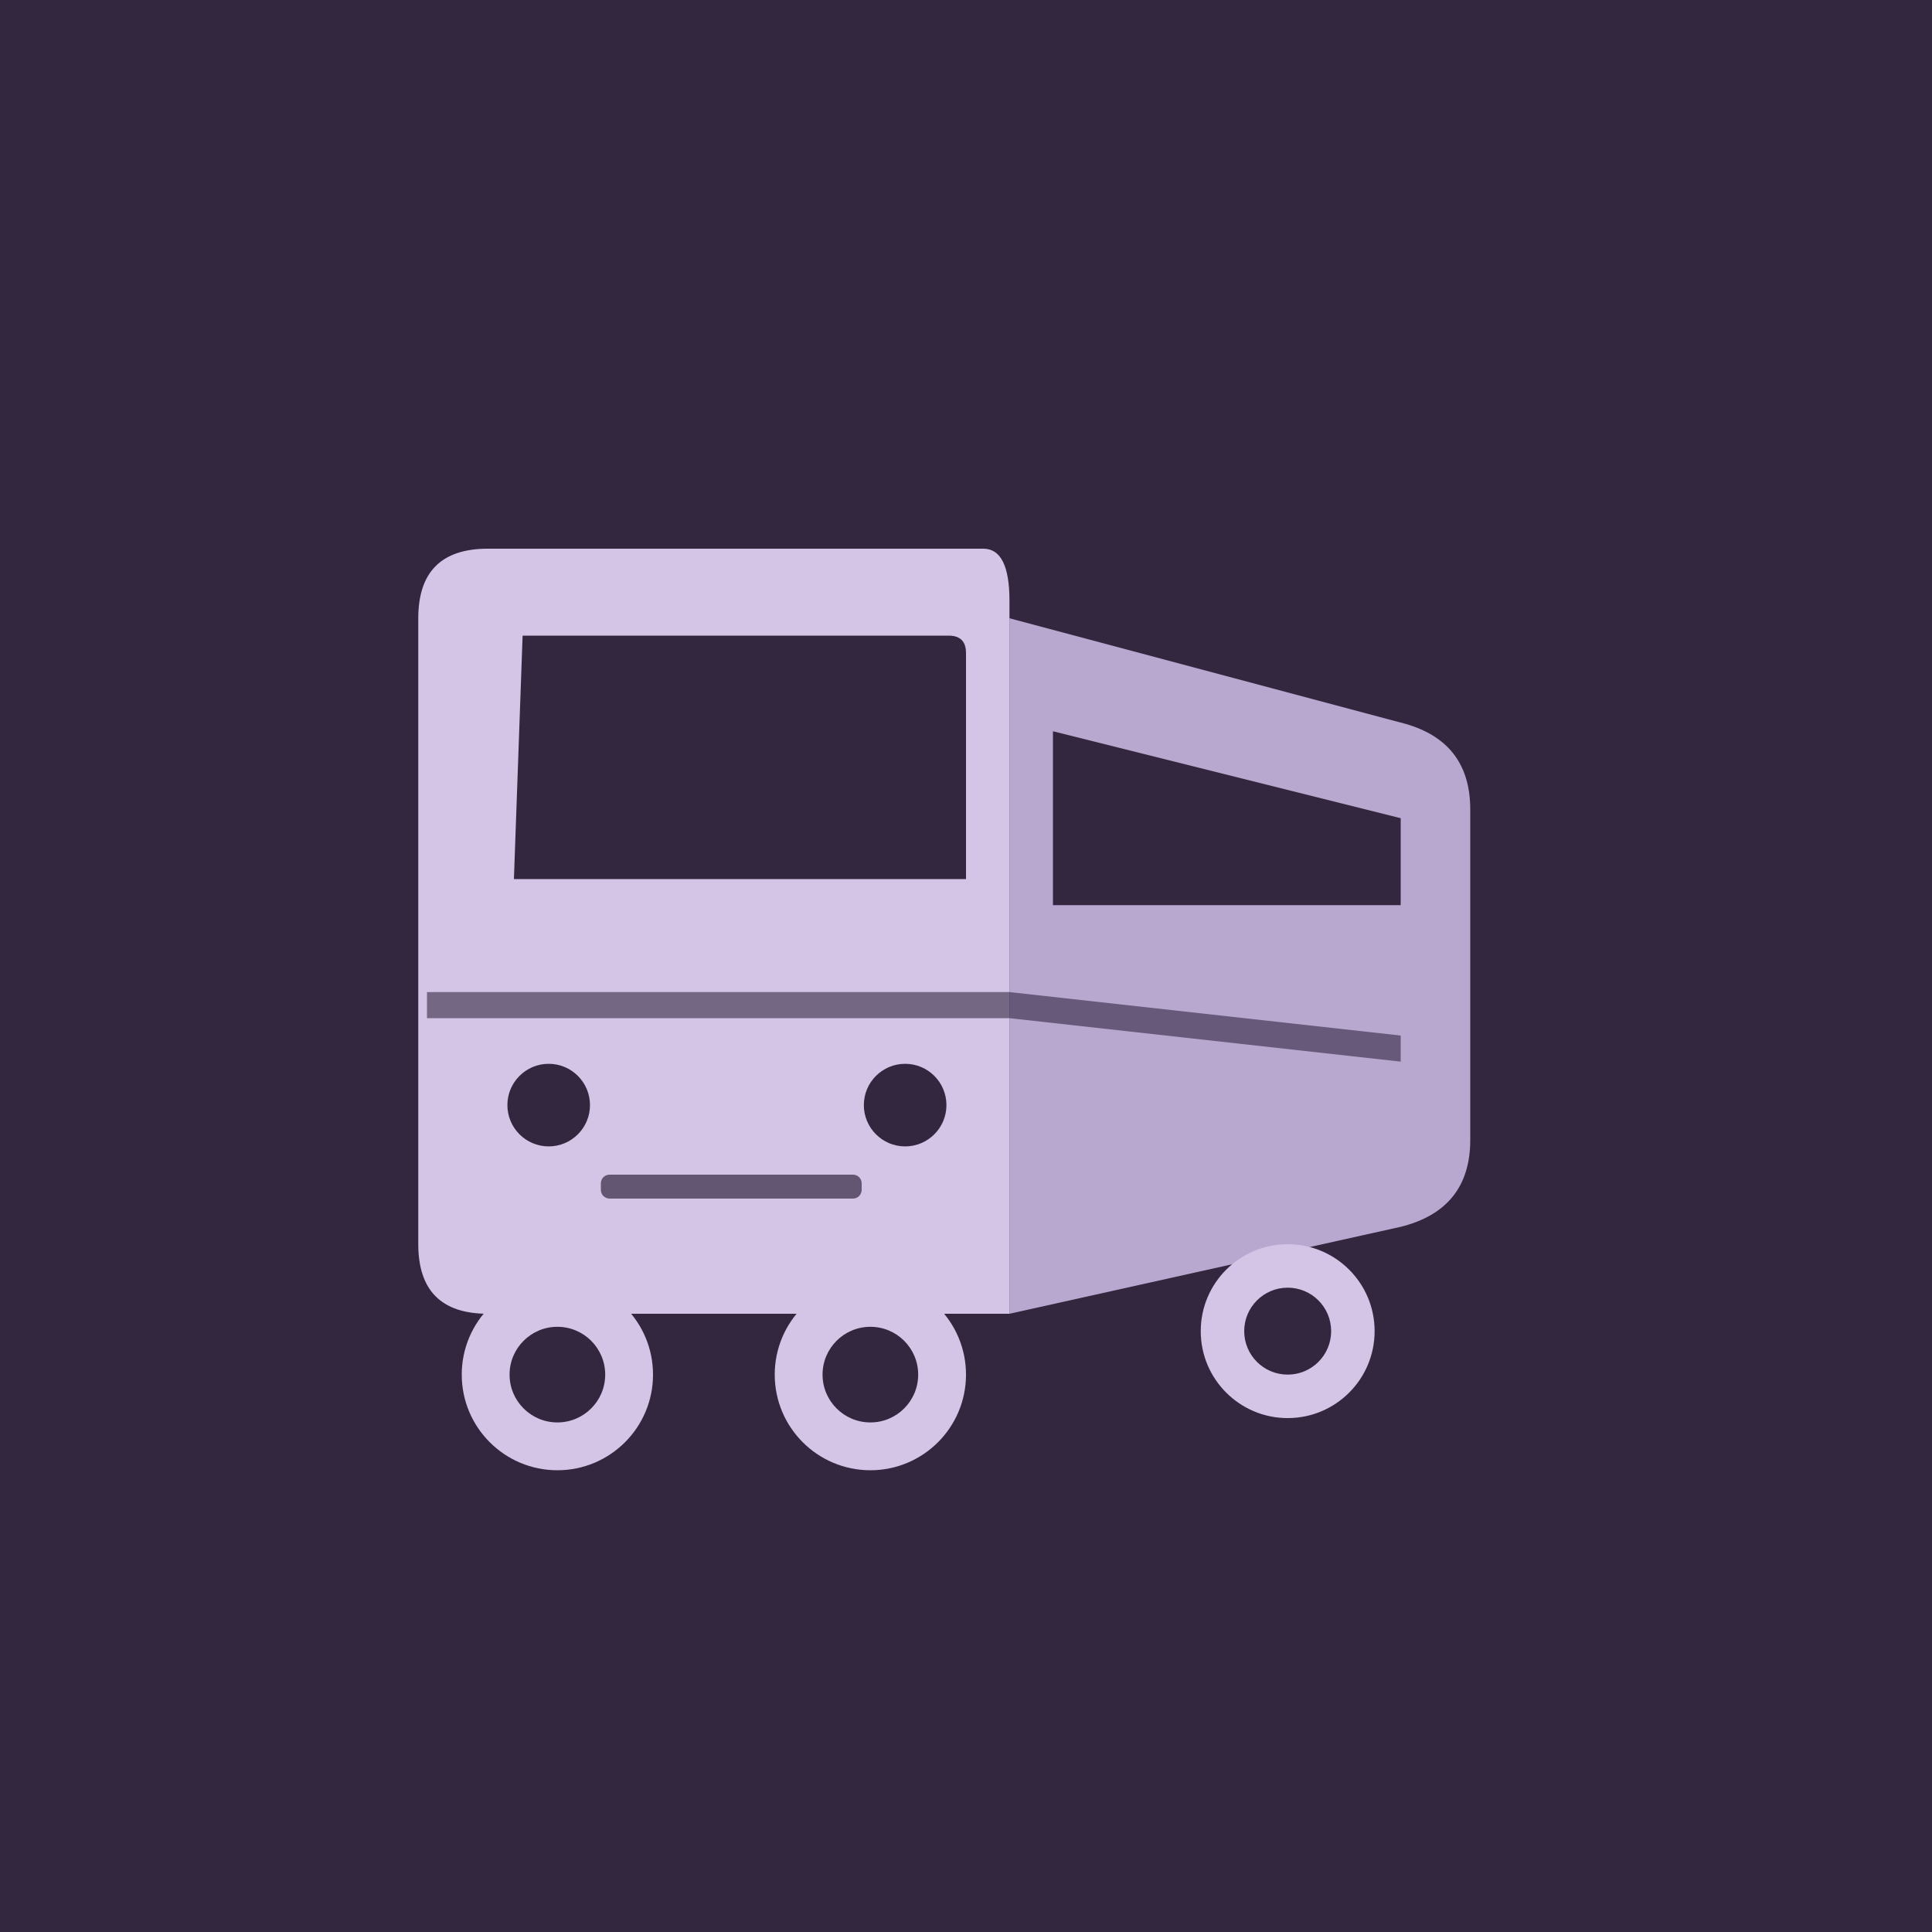
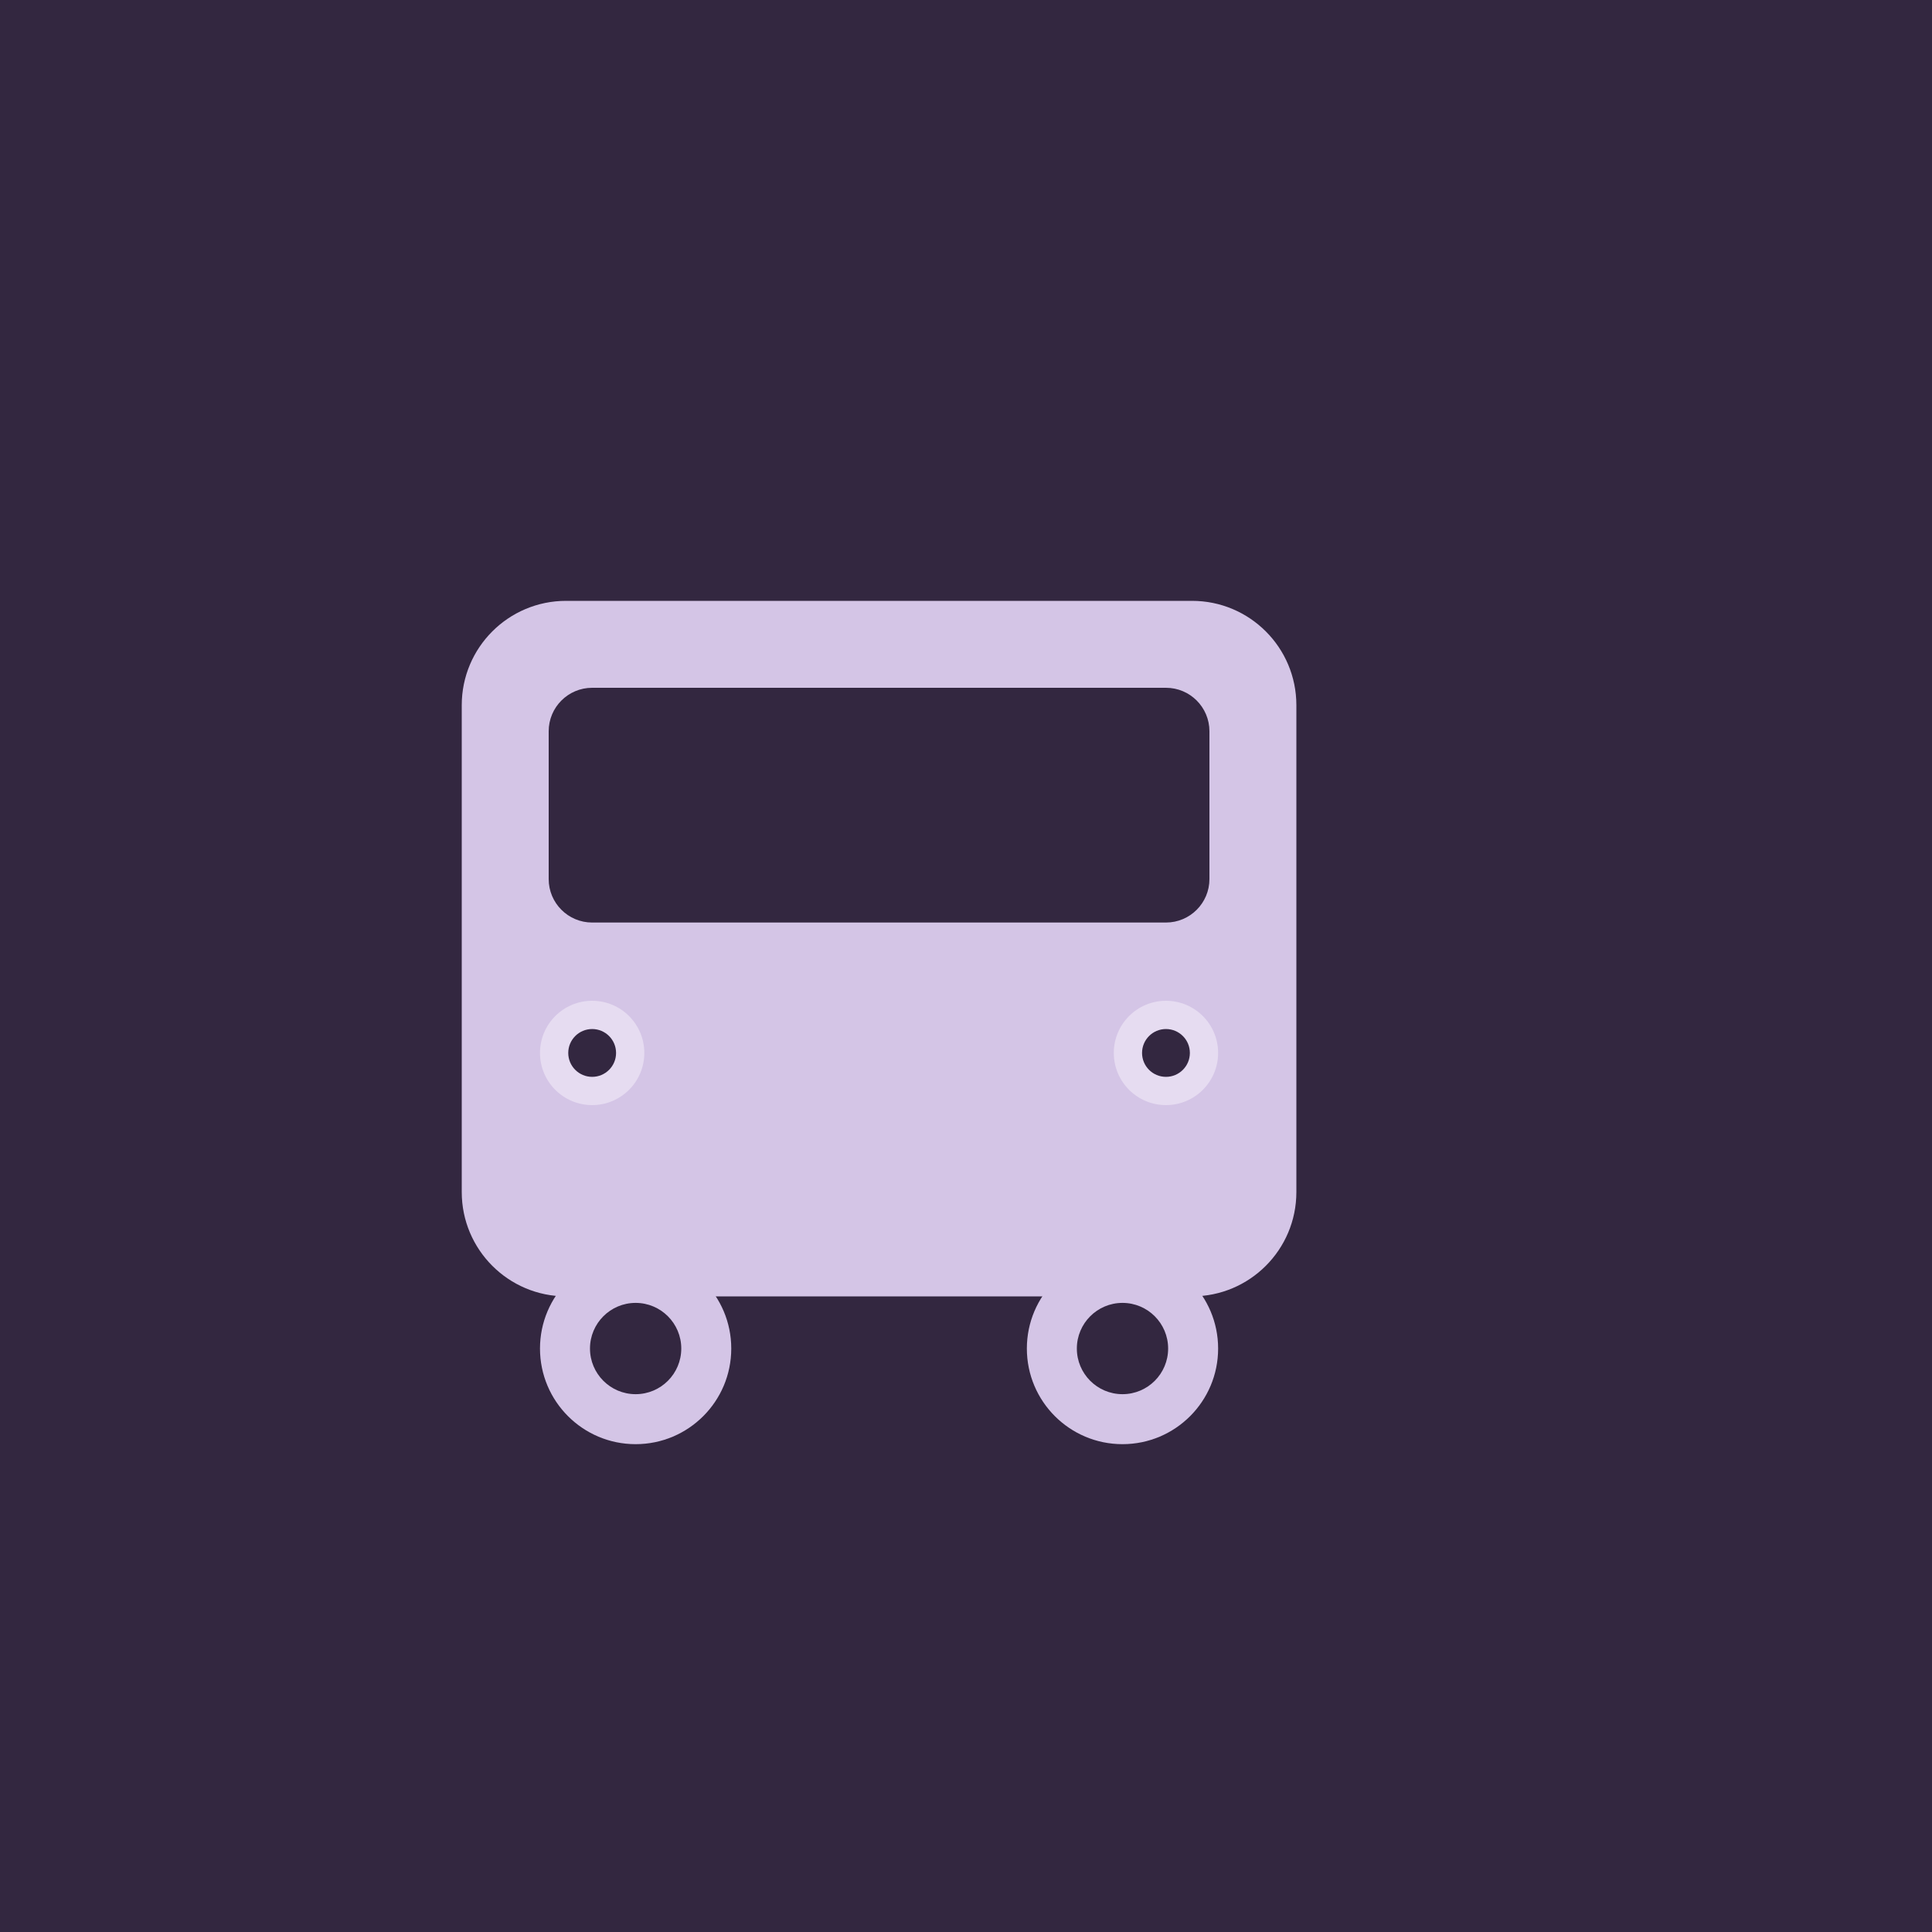
<svg xmlns="http://www.w3.org/2000/svg" viewBox="0 0 32 32" width="512" height="512" fill="none">
  <rect width="32" height="32" fill="#332740" />
  <g transform="translate(16 16) scale(0.72) translate(-16 -16)">
-     <path d="M17 8 L26 10.4 Q27.6 10.8 27.6 12.4 L27.6 20 Q27.6 21.6 26 22 L17 24 Z" fill="#b8a7cf" />
-     <path d="M5 6.4 L16.4 6.4 Q17 6.4 17 7.6 L17 24 L5 24 Q3.4 24 3.4 22.4 L3.4 8 Q3.4 6.4 5 6.4 Z" fill="#d4c5e6" />
-     <path d="M5.8 8.4 L15.6 8.4 Q16 8.4 16 8.8 L16 14 L5.6 14 Z" fill="#332740" />
-     <path d="M18 10.6 L26 12.6 L26 14.6 L18 14.6 Z" fill="#332740" />
-     <path d="M3.6 16.6 L17 16.6 L26 17.6 L26 18.2 L17 17.2 L3.6 17.2 Z" fill="#241933" opacity="0.55" />
-     <circle cx="6.4" cy="19.2" r="0.95" fill="#332740" />
-     <circle cx="14.6" cy="19.2" r="0.95" fill="#332740" />
-     <rect x="7.6" y="20.8" width="6" height="0.55" rx="0.2" fill="#332740" opacity="0.7" />
-     <circle cx="6.6" cy="25.4" r="2.2" fill="#d4c5e6" />
-     <circle cx="6.6" cy="25.4" r="1.1" fill="#332740" />
-     <circle cx="13.8" cy="25.4" r="2.2" fill="#d4c5e6" />
-     <circle cx="13.8" cy="25.4" r="1.1" fill="#332740" />
-     <circle cx="23.4" cy="24.4" r="2" fill="#d4c5e6" />
-     <circle cx="23.4" cy="24.4" r="1" fill="#332740" />
+     <rect x="4.4" y="7.6" width="19.2" height="16" rx="2.4" fill="#d4c5e6" />
+     <rect x="6.4" y="9.6" width="15.2" height="5.4" rx="1" fill="#332740" />
+     <circle cx="7.4" cy="18" r="1.2" fill="#e6dcf1" />
+     <circle cx="7.4" cy="18" r="0.55" fill="#332740" />
+     <circle cx="20.6" cy="18" r="1.2" fill="#e6dcf1" />
+     <circle cx="20.6" cy="18" r="0.55" fill="#332740" />
+     <circle cx="8.4" cy="24.8" r="2.2" fill="#d4c5e6" />
+     <circle cx="8.4" cy="24.8" r="1.05" fill="#332740" />
+     <circle cx="19.6" cy="24.8" r="2.2" fill="#d4c5e6" />
+     <circle cx="19.6" cy="24.8" r="1.05" fill="#332740" />
  </g>
</svg>
